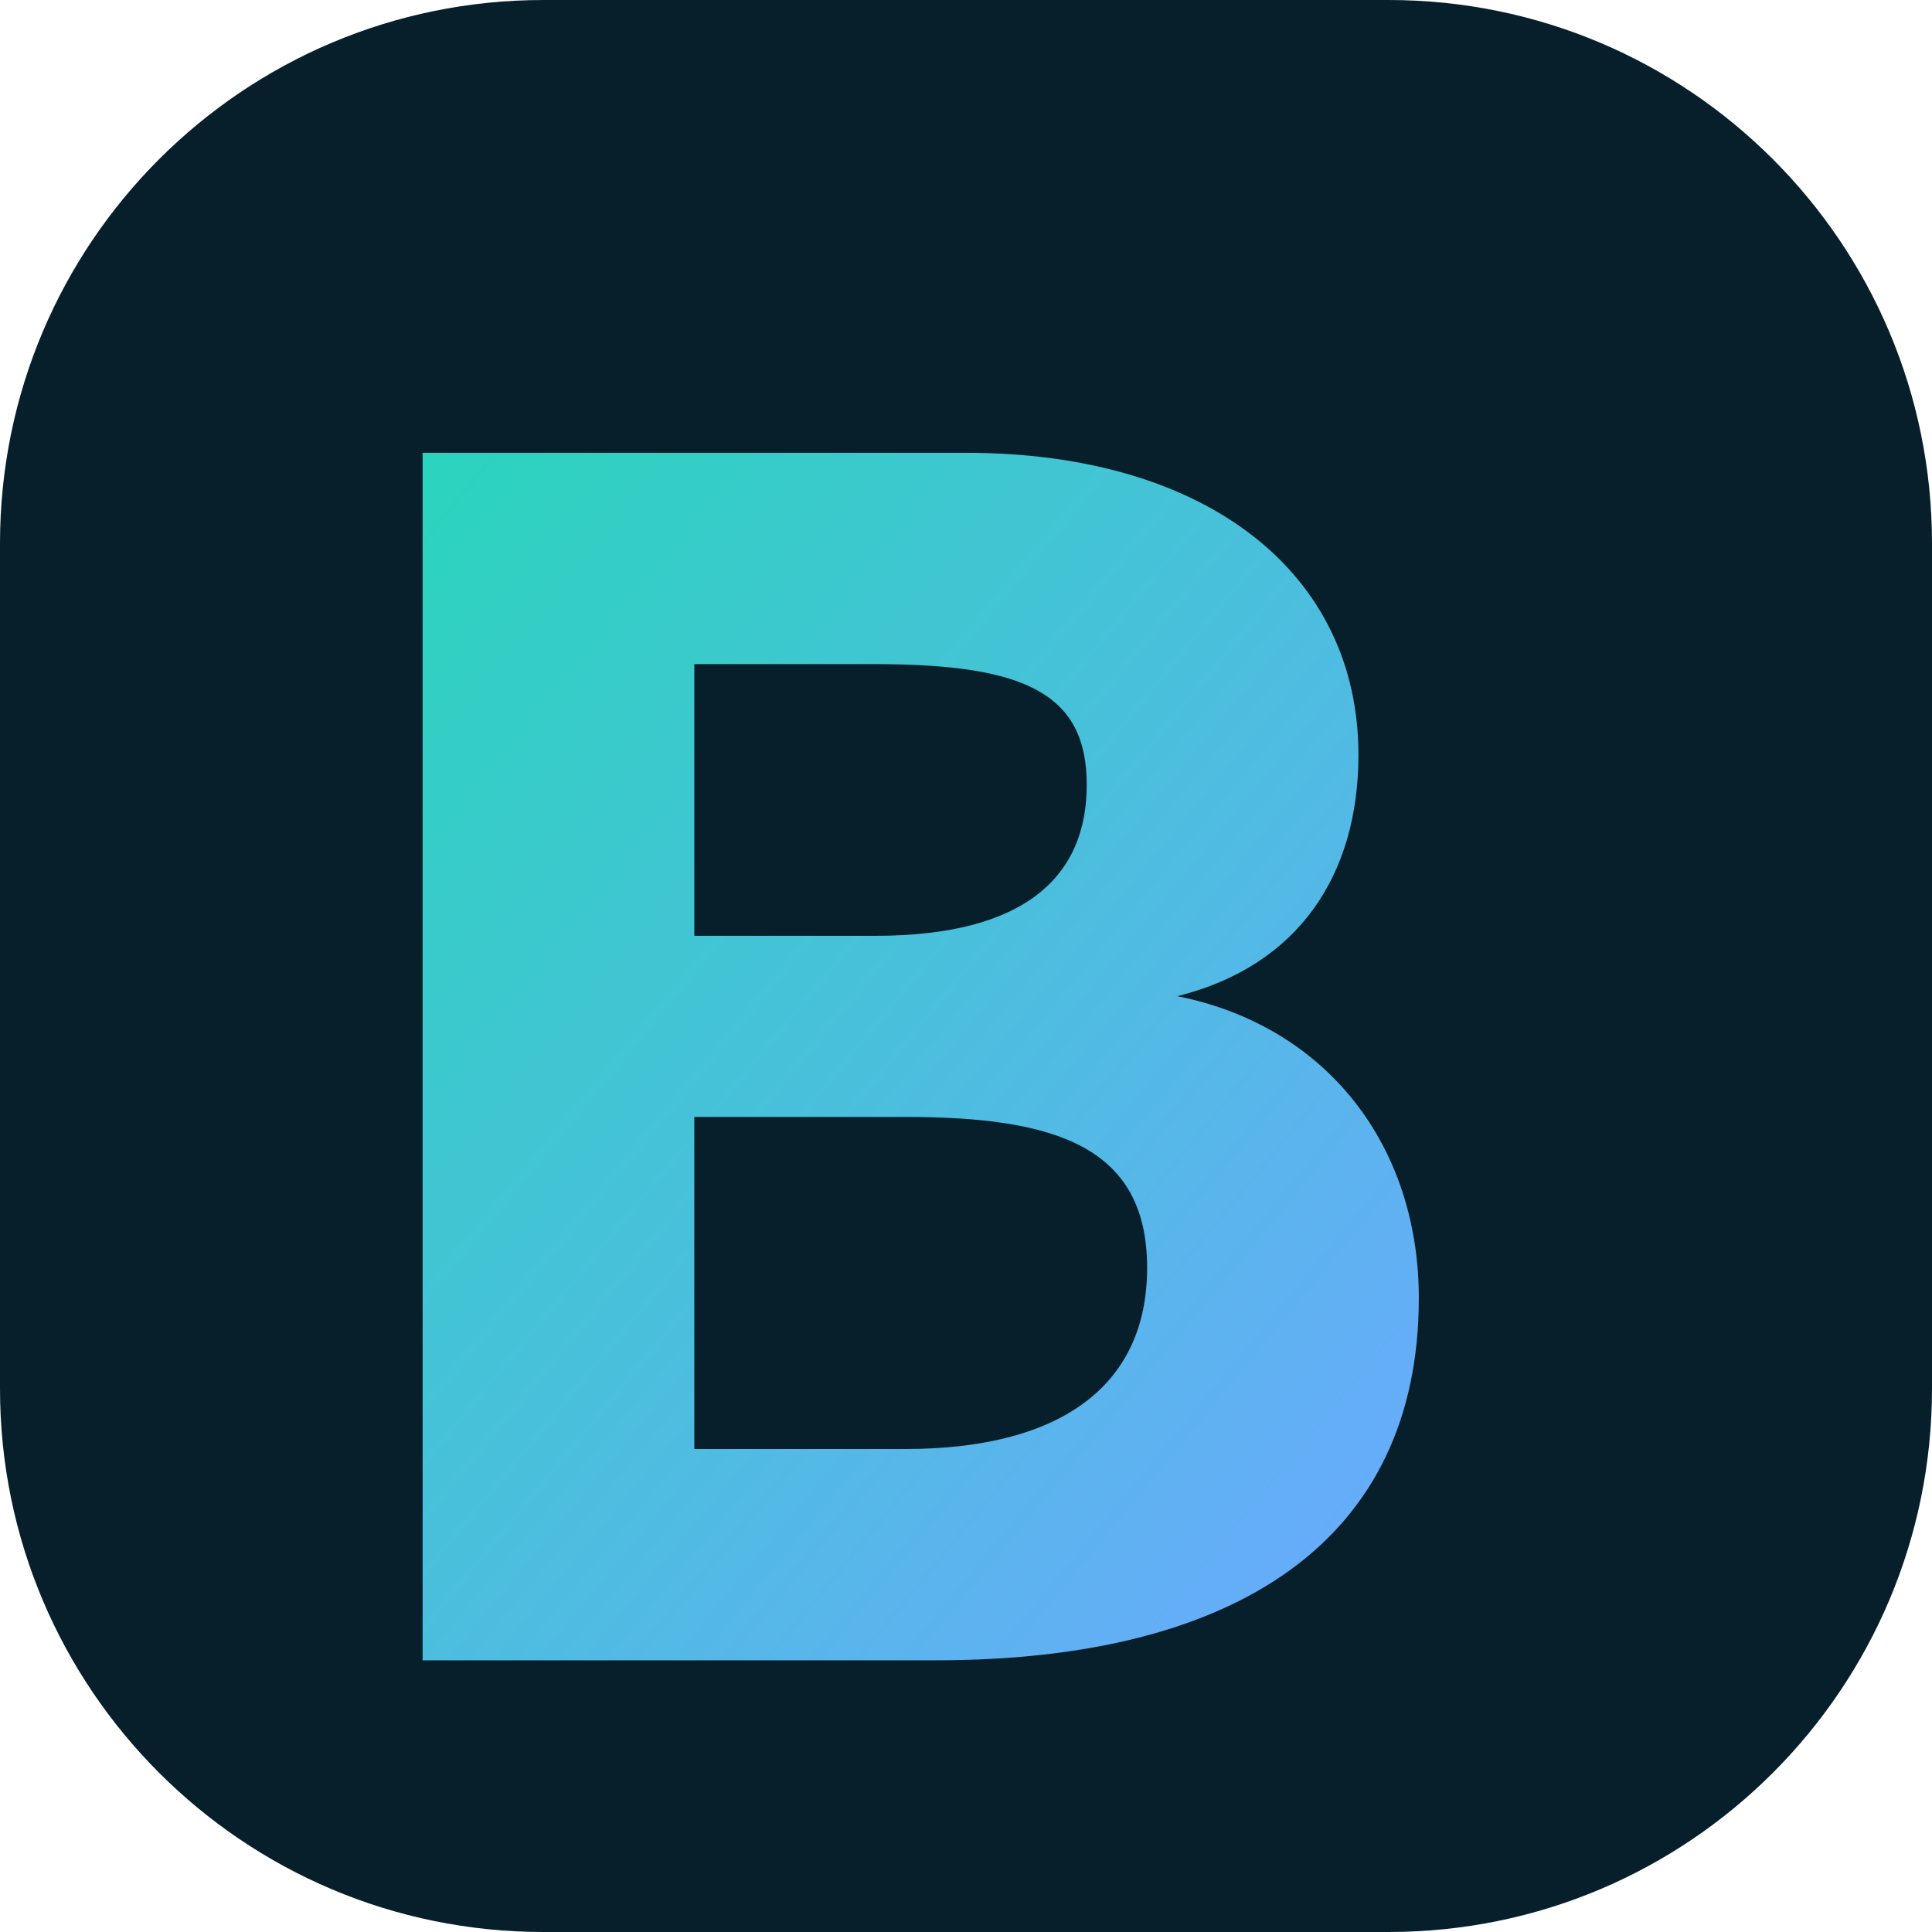
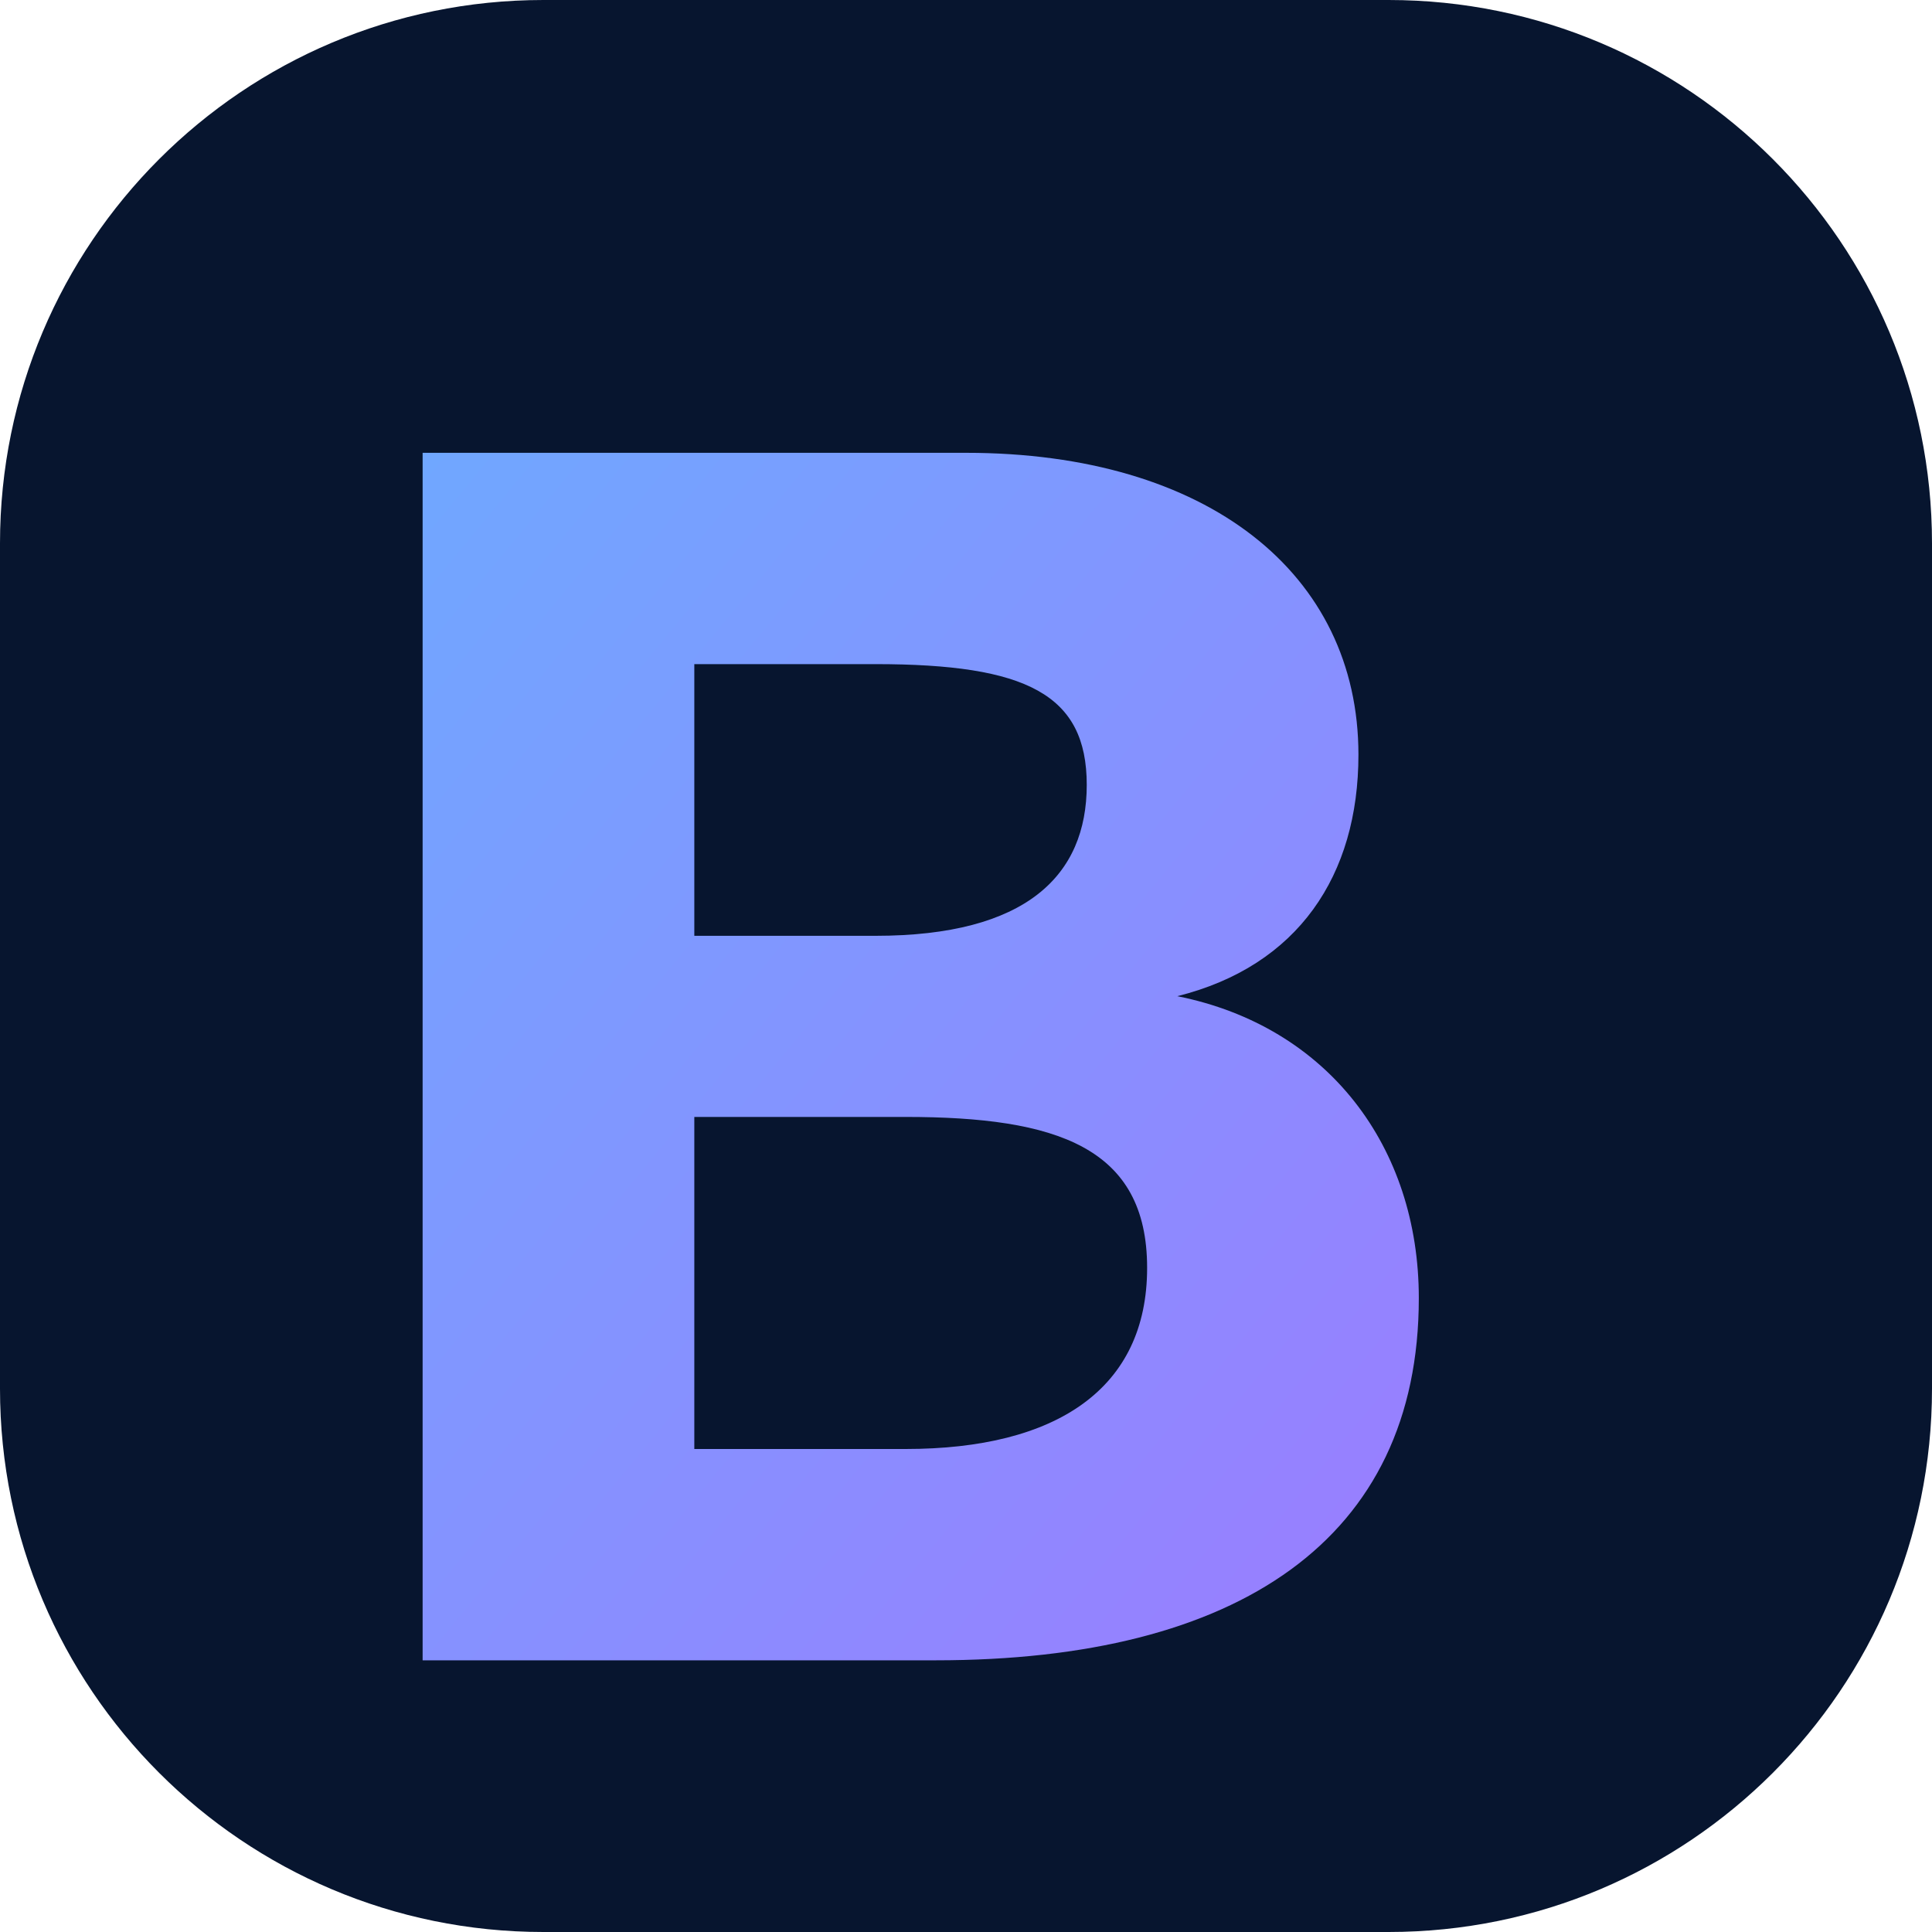
<svg xmlns="http://www.w3.org/2000/svg" viewBox="0 0 64 64" role="img" aria-labelledby="title">
  <defs>
    <linearGradient id="g" x1="0" y1="0" x2="1" y2="1">
-       <stop stop-color="#2bd4bd" />
-       <stop offset="1" stop-color="#6ca8ff" />
+       <stop stop-color="#70a7ff" />
+       <stop offset="1" stop-color="#9b7cff" />
    </linearGradient>
  </defs>
-   <rect width="64" height="64" rx="18" fill="#071f2b" />
+   <rect width="64" height="64" rx="18" fill="#07152f" />
  <path d="M14 15h18c8 0 13 4 13 10 0 4-2 7-6 8 5 1 8 5 8 10 0 8-6 12-16 12H14V15Zm15 16c5 0 7-2 7-5s-2-4-7-4h-6v9h6Zm1 17c5 0 8-2 8-6s-3-5-8-5h-7v11h7Z" fill="url(#g)" />
</svg>
